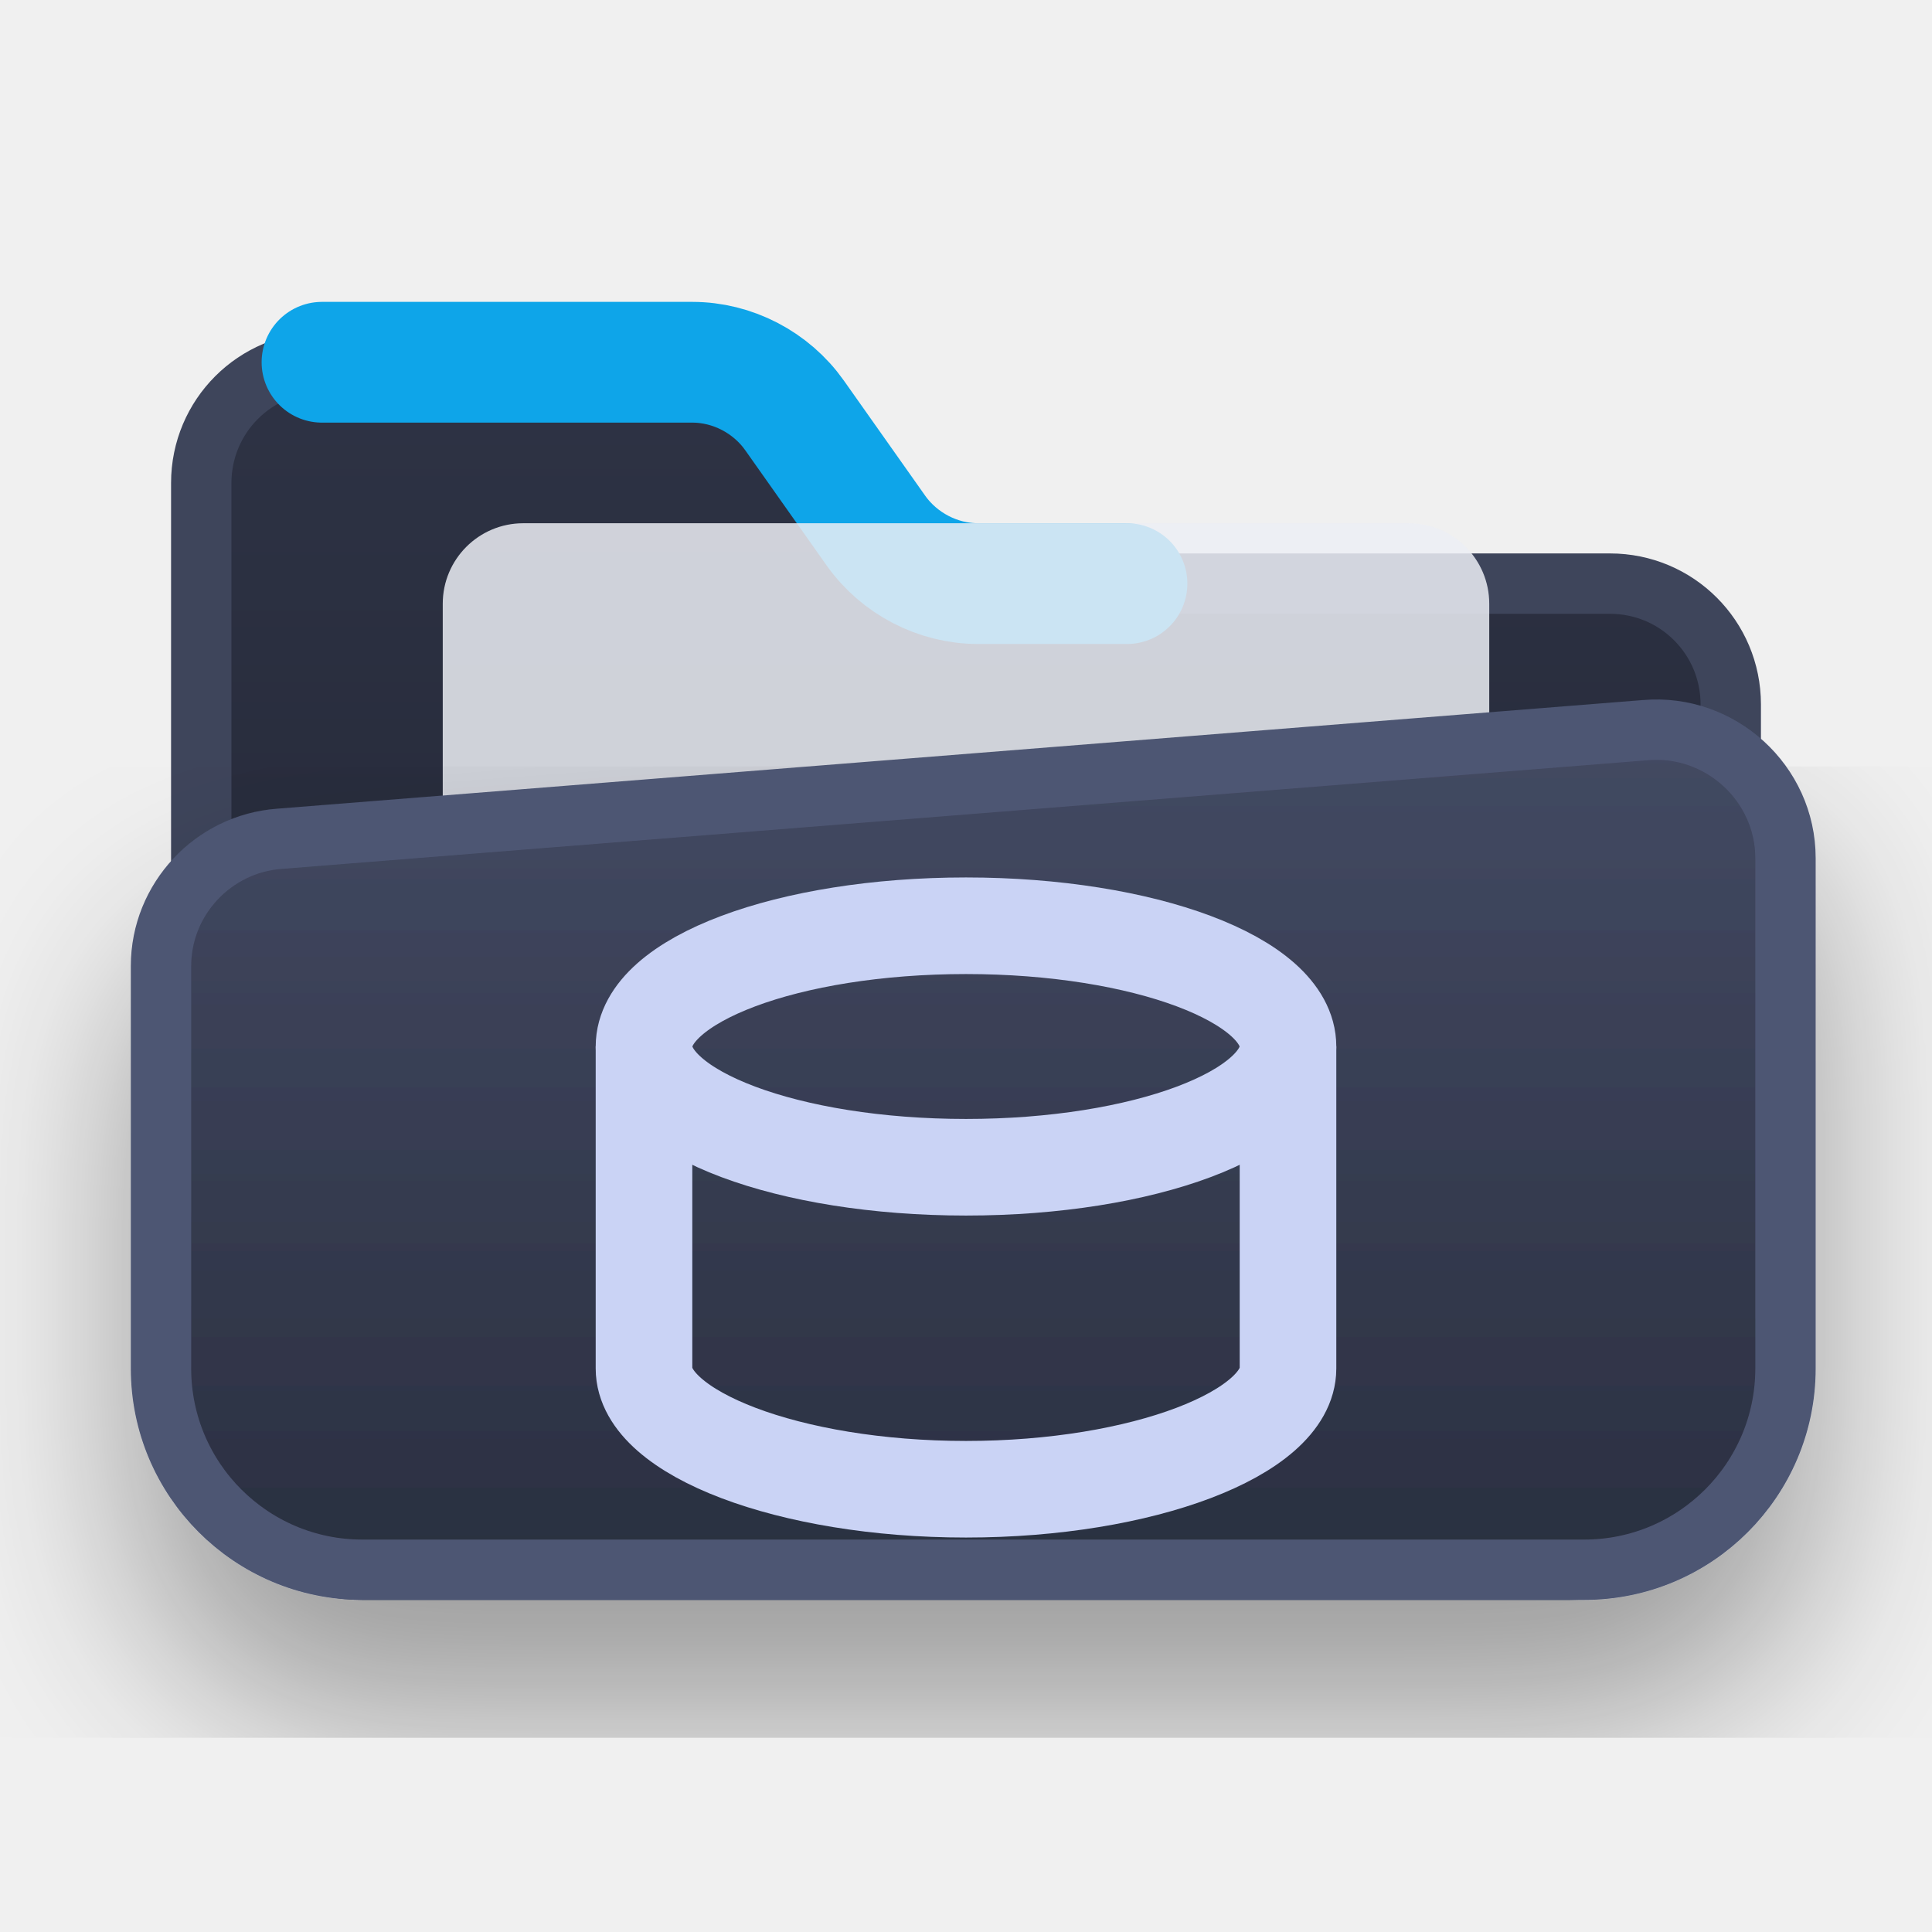
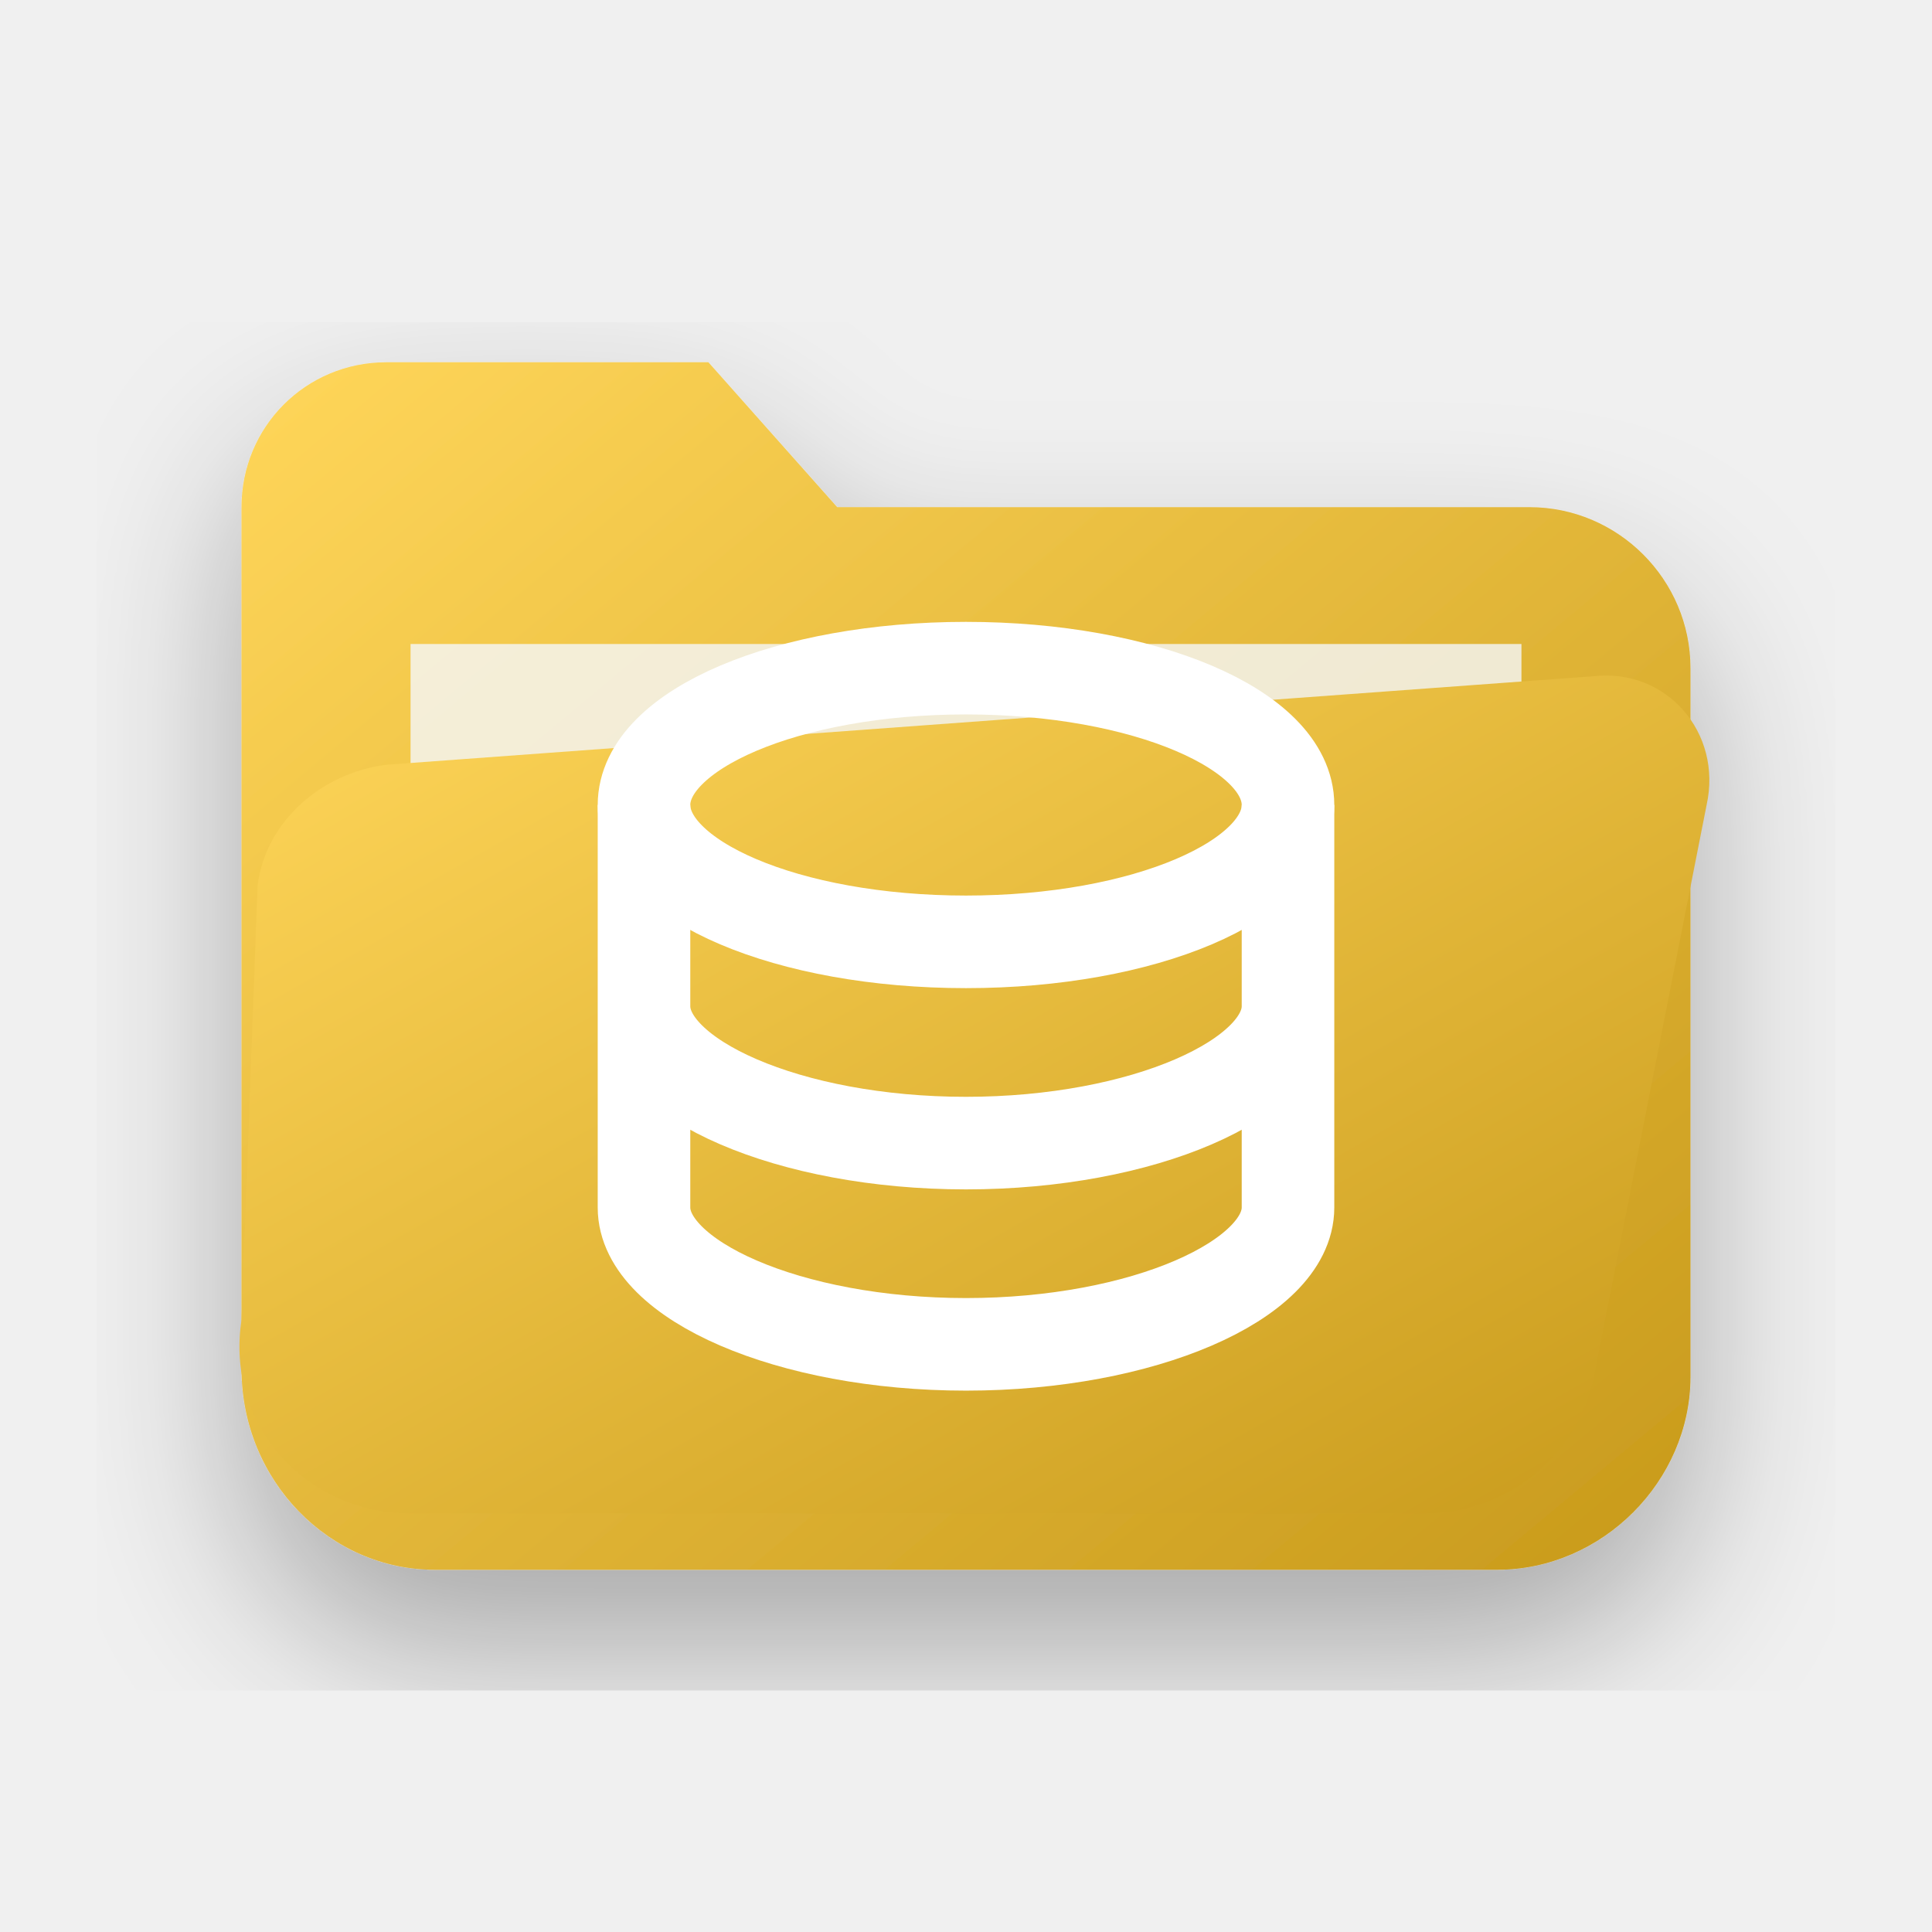
- <svg xmlns="http://www.w3.org/2000/svg" viewBox="0 0 24 24" width="24" height="24">
+ <svg xmlns="http://www.w3.org/2000/svg" viewBox="0 0 24 24">
  <defs>
-     <linearGradient id="folderBack" x1="0%" y1="0%" x2="0%" y2="100%">
-       <stop offset="0%" stop-color="#2E3345" />
-       <stop offset="100%" stop-color="#1E222F" />
+     <linearGradient id="b" x1="0" y1="0" x2="1" y2="1">
+       <stop stop-color="#FFD65A" />
+       <stop offset="1" stop-color="#C89A1B" />
    </linearGradient>
-     <linearGradient id="folderFlap" x1="0%" y1="0%" x2="0%" y2="100%">
-       <stop offset="0%" stop-color="#434A63" />
-       <stop offset="100%" stop-color="#2A2F40" />
-     </linearGradient>
-     <filter id="fShadow" x="-10%" y="-10%" width="120%" height="130%">
-       <feDropShadow dx="0" dy="1.5" stdDeviation="1.2" flood-opacity="0.35" />
+     <filter id="s">
+       <feDropShadow dx="0" dy="1" stdDeviation="1.05" flood-opacity=".3" />
    </filter>
  </defs>
-   <path d="M2.5 6C2.5 5.17 3.17 4.5 4 4.5H8.6C9.1 4.5 9.58 4.75 9.87 5.16L10.88 6.59C11.17 7 11.65 7.25 12.15 7.25H20C20.83 7.25 21.5 7.92 21.5 8.75V17.5C21.5 18.6 20.6 19.5 19.5 19.5H4.5C3.4 19.5 2.5 18.6 2.5 17.5V6Z" fill="url(#folderBack)" stroke="#3E455B" stroke-width="0.75" />
-   <path d="M4 4.5H8.6C9.1 4.5 9.58 4.75 9.87 5.16L10.88 6.59C11.17 7 11.65 7.25 12.15 7.25H14" stroke="#0EA5E9" stroke-width="1.5" stroke-linecap="round" fill="none" />
-   <rect x="5.5" y="6.5" width="13" height="7.5" rx="1" fill="#ECEFF4" fill-opacity="0.85" />
-   <path d="M2 12C2 11.17 2.65 10.48 3.47 10.42L20.44 9.07C21.37 8.99 22.18 9.73 22.18 10.66V17C22.18 18.38 21.06 19.5 19.68 19.5H4.5C3.12 19.5 2 18.38 2 17V12Z" fill="url(#folderFlap)" stroke="#4E5673" stroke-width="0.75" filter="url(#fShadow)" />
-   <ellipse cx="12" cy="13" rx="4" ry="1.5" stroke="#CAD3F5" stroke-width="1.2" fill="none" />
-   <path d="M8 13V17C8 17.8 9.8 18.5 12 18.5C14.2 18.5 16 17.8 16 17V13" stroke="#CAD3F5" stroke-width="1.2" fill="none" />
+   <path d="M3 6.3c0-1 .8-1.8 1.8-1.8h4l1.6 1.8H19c1.1 0 2 .9 2 2v8.8c0 1.3-1.1 2.4-2.4 2.4H5.4C4.1 19.5 3 18.4 3 17V6.3z" fill="url(#b)" filter="url(#s)" />
+   <path d="M5.1 8h13.8v5.8H5.1z" fill="#F5F8FF" opacity=".78" />
+   <path d="M3.2 11c.1-.8.8-1.4 1.6-1.5l15-1.1c.9-.1 1.6.7 1.4 1.6l-1.4 7.1c-.2 1-1.1 1.7-2.1 1.7H5.1c-1.3 0-2.3-1.1-2.1-2.4L3.2 11z" fill="url(#b)" />
+   <g>
+     <ellipse cx="12" cy="10" rx="4" ry="1.7" fill="none" stroke="#fff" stroke-width="1.15" />
+     <path d="M8 10v5c0 .9 1.8 1.7 4 1.7s4-.8 4-1.7v-5M8 12.5c0 .9 1.8 1.7 4 1.7s4-.8 4-1.7" fill="none" stroke="#fff" stroke-width="1.15" />
+   </g>
</svg>
